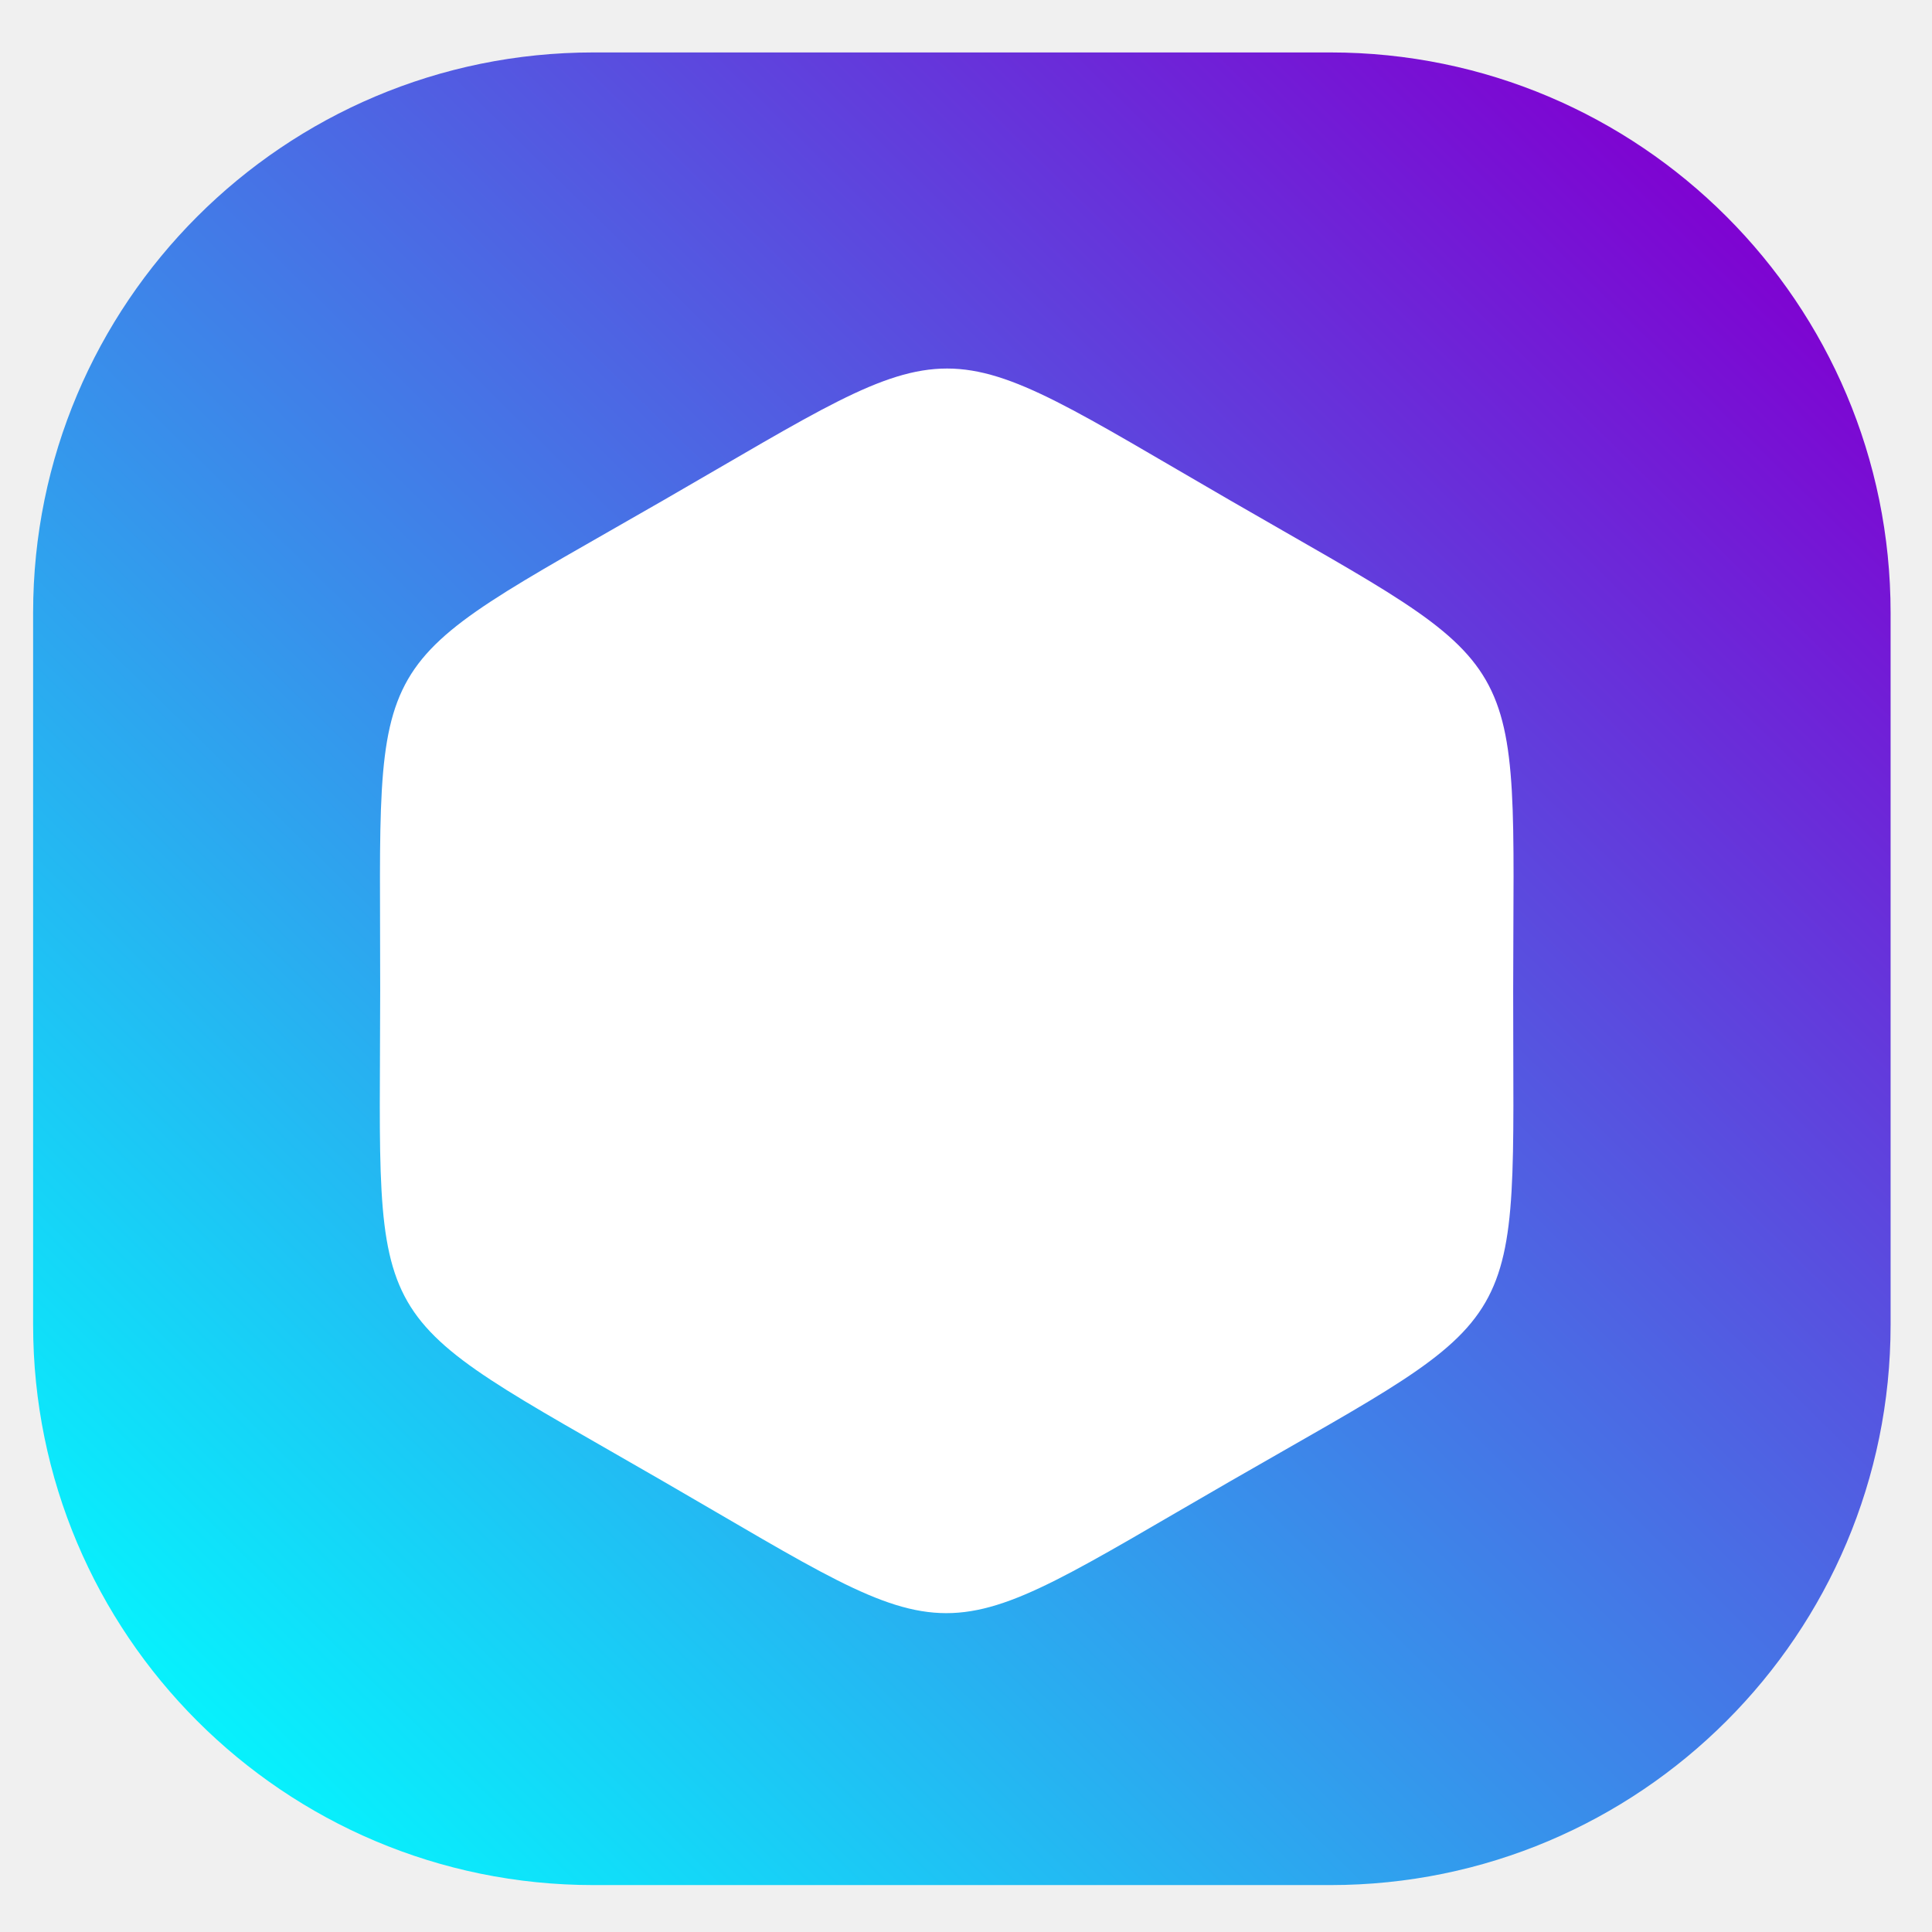
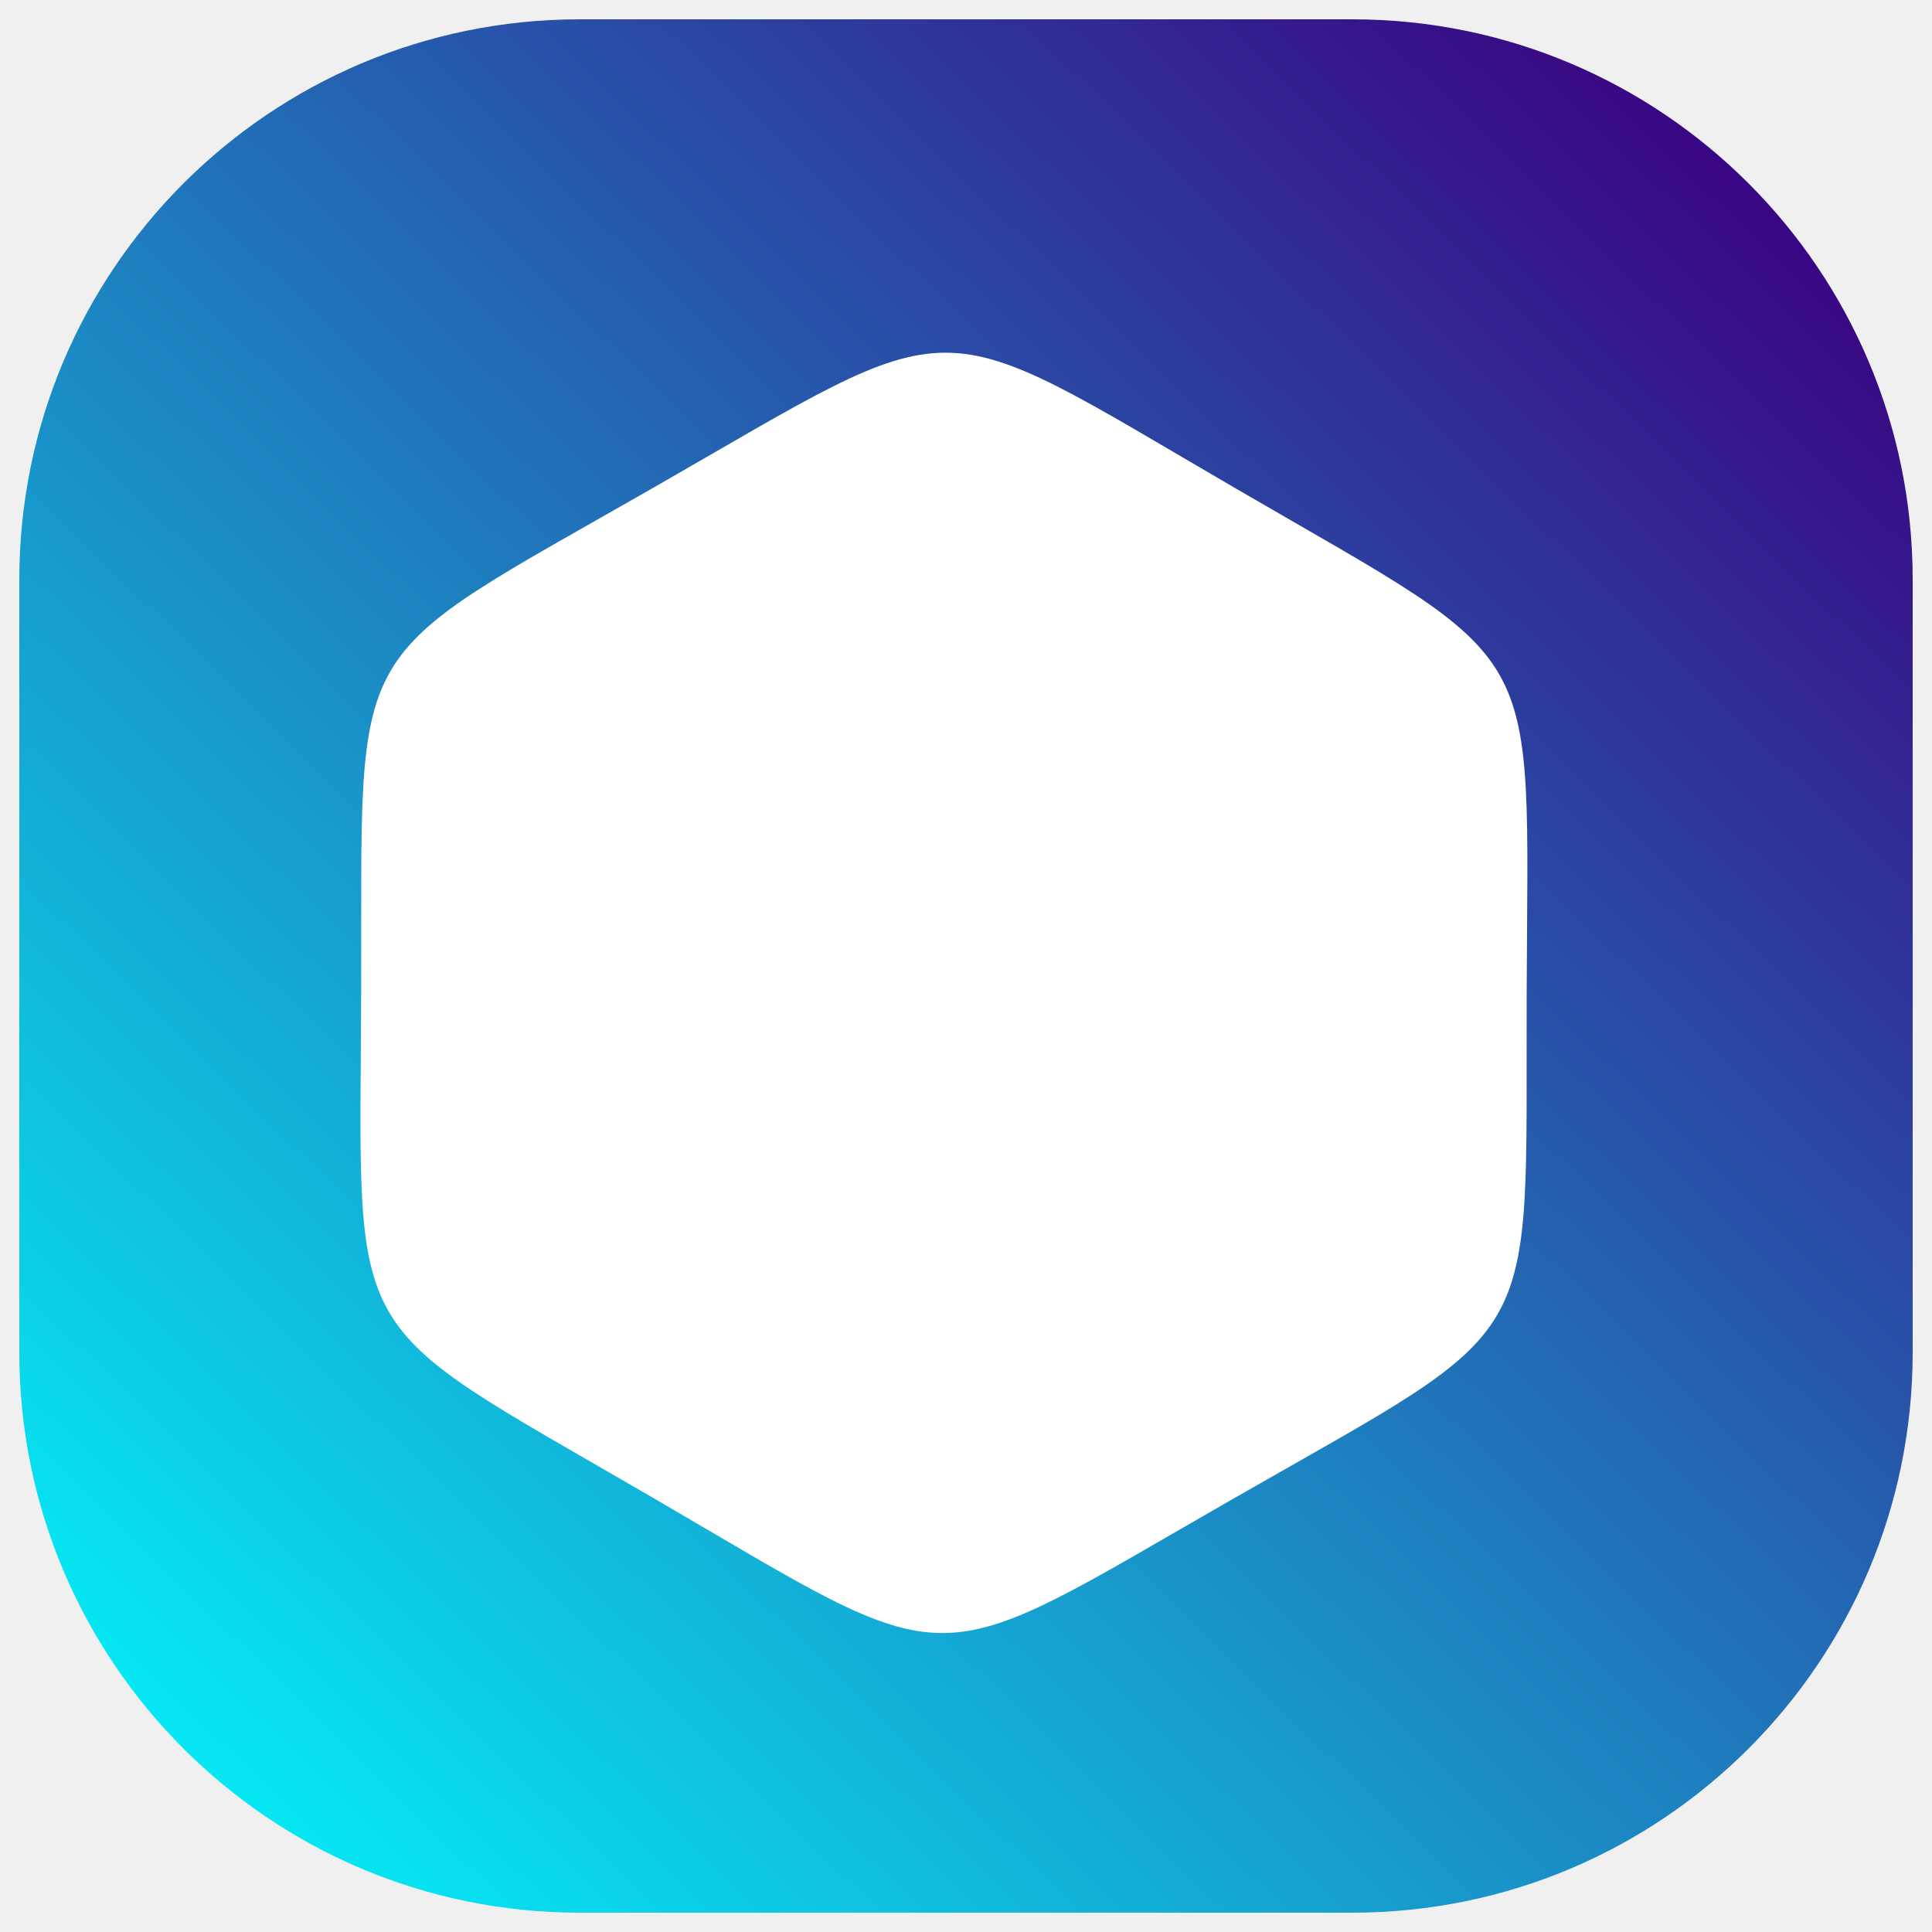
<svg xmlns="http://www.w3.org/2000/svg" xmlns:xlink="http://www.w3.org/1999/xlink" width="500px" height="500px" viewBox="0 0 500 500" version="1.1" id="SVGRoot">
-   <defs id="defs854">
-     <linearGradient id="linearGradient1416">
-       <stop style="stop-color:#00ffff;stop-opacity:1;" offset="0" id="stop1412" />
-       <stop style="stop-color:#8000d1;stop-opacity:1" offset="1" id="stop1414" />
+   <defs id="defs846">
+     <linearGradient id="linearGradient1408">
+       <stop style="stop-color:#00ffff;stop-opacity:1" offset="0" id="stop1404" />
+       <stop style="stop-color:#3b0080;stop-opacity:1" offset="1" id="stop1406" />
    </linearGradient>
-     <linearGradient xlink:href="#linearGradient1416" id="linearGradient1418" x1="28.571" y1="468.571" x2="446.429" y2="43.571" gradientUnits="userSpaceOnUse" />
+     <linearGradient xlink:href="#linearGradient1408" id="linearGradient1410" x1="5" y1="495" x2="457.143" y2="30.714" gradientUnits="userSpaceOnUse" />
  </defs>
  <g id="layer1">
-     <rect style="fill:url(#linearGradient1418);stroke:none;stroke-width:10;stroke-miterlimit:4;stroke-dasharray:none;stroke-opacity:1;fill-opacity:1" id="rect867" width="480.714" height="474.286" x="8.571" y="13.571" ry="145" rx="145" />
-     <path style="fill:#ffffff;stroke:none;stroke-width:10;stroke-miterlimit:4;stroke-dasharray:none;stroke-opacity:1" id="path1420" d="m 219.286,276.429 c -76.171,49.6 -65.357,49.02 -146.397,7.853 C -8.152,243.116 -2.243,252.191 -7.112,161.425 -11.981,70.659 -16.886,80.314 59.286,30.714 c 76.171,-49.6 65.357,-49.02 146.397,-7.853 81.041,41.166 75.131,32.091 80,122.857 4.869,90.766 9.774,81.111 -66.397,130.711 z" transform="rotate(3.111833,-1701.221,2150.957)" />
+     <rect style="fill:url(#linearGradient1410);fill-opacity:1;stroke:none;stroke-width:10;stroke-miterlimit:4;stroke-dasharray:none;stroke-opacity:1" id="rect859" width="490" height="490" x="5" y="5" rx="145" ry="145" />
+     <path style="fill:#ffffff;fill-opacity:1;stroke:none;stroke-width:10;stroke-miterlimit:4;stroke-dasharray:none;stroke-opacity:1" id="path1412" d="M 211.429,228.571 C 158.286,267.1 166.065,266.29 106.126,239.532 46.188,212.773 50.779,219.105 43.984,153.817 37.188,88.53 34,95.671 87.143,57.143 140.286,18.614 132.507,19.424 192.445,46.183 c 59.938,26.759 55.348,20.427 62.143,85.714 6.795,65.287 9.984,58.146 -43.159,96.674 z" transform="matrix(1.416394,0.1520473,-0.1520473,1.416394,54.55943,31.91265)" />
  </g>
</svg>
